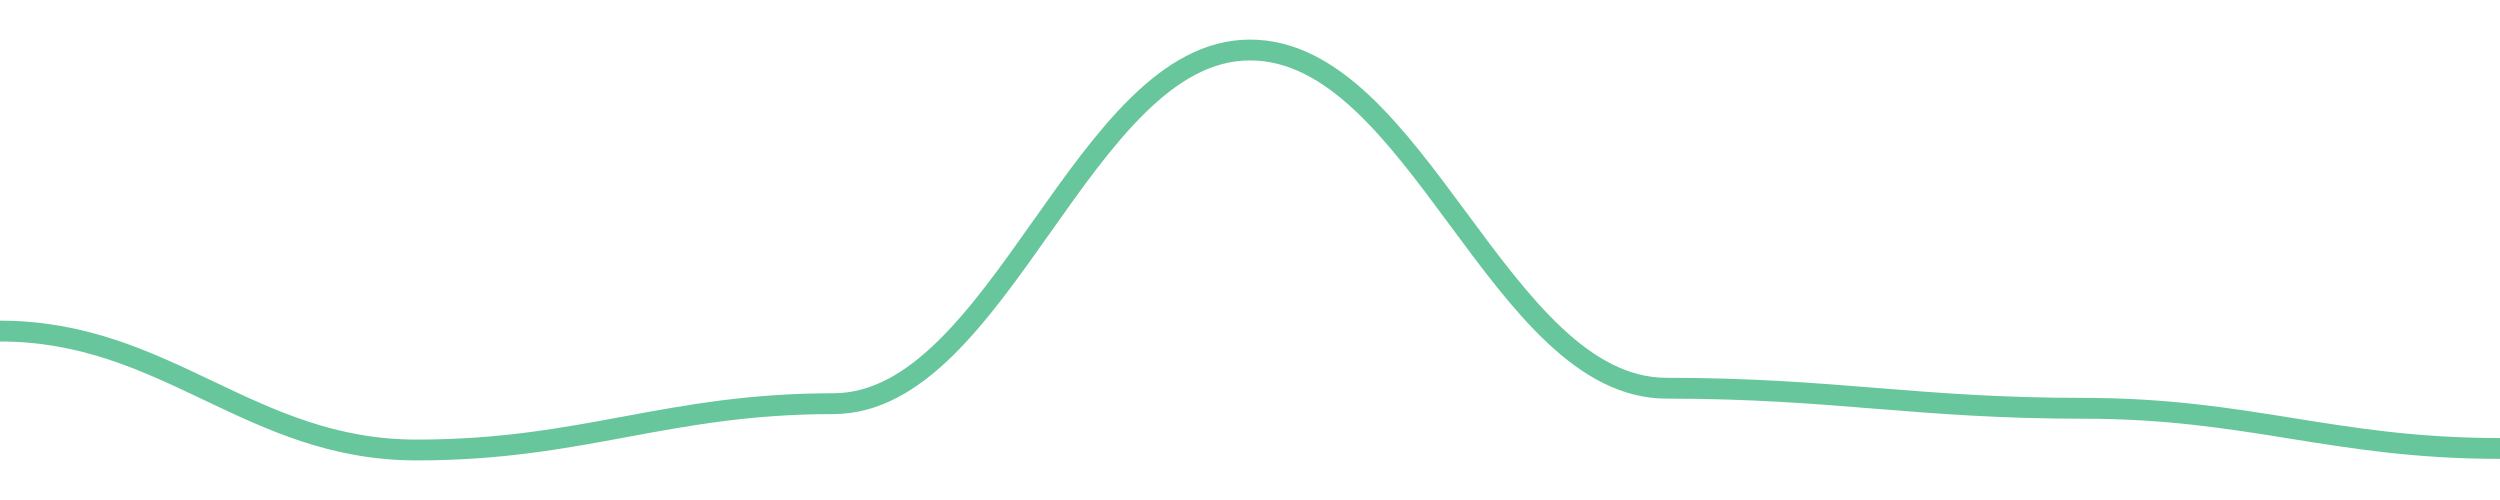
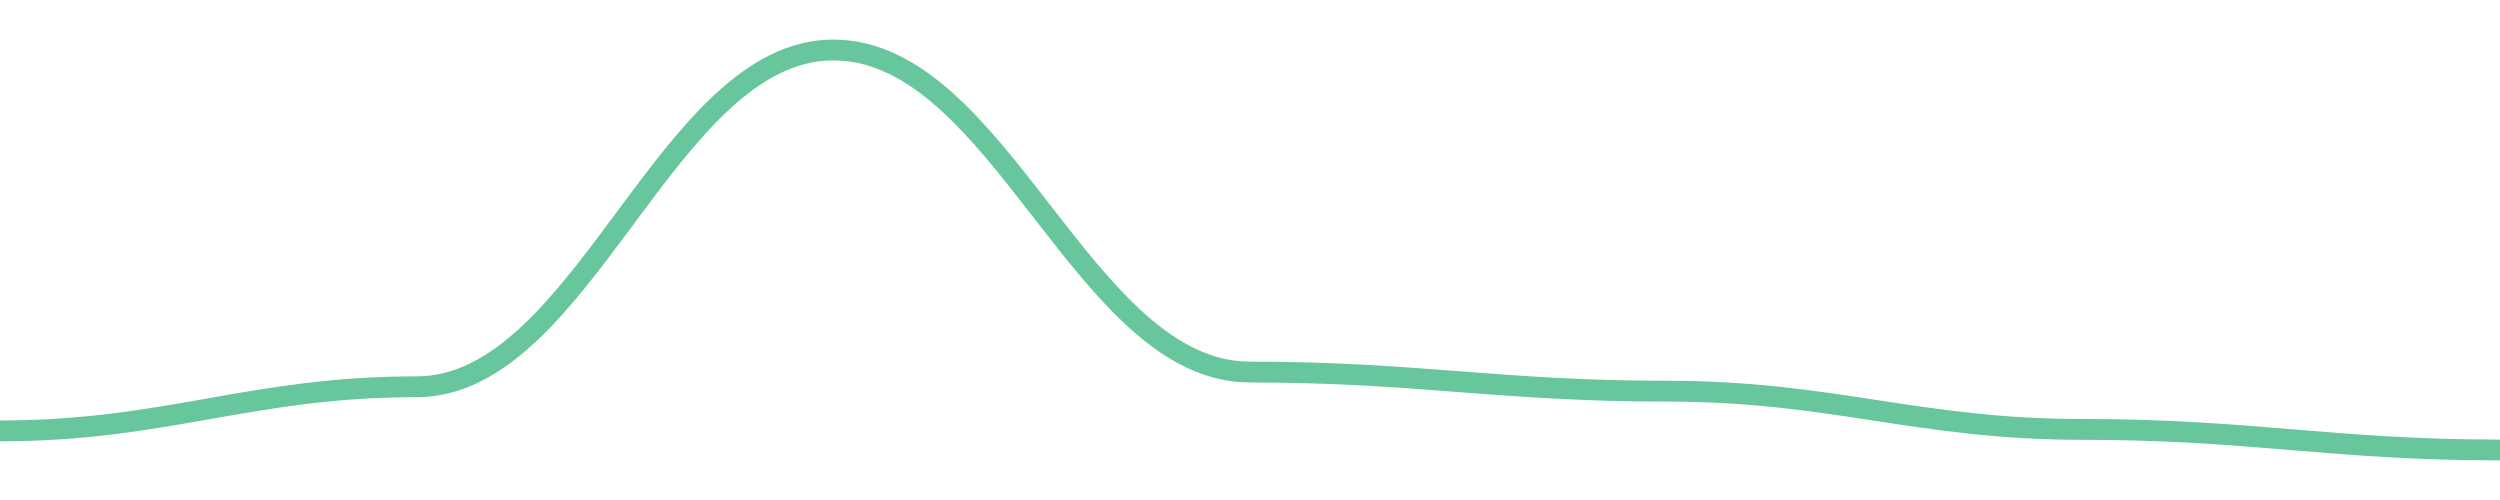
<svg width="180" height="36">
-   <path d="M 0.0,23.838 C 12.0,23.838 18.0,32.4 30.0,32.4 C 42.0,32.4 48.0,29.064 60.0,29.064 C 72.0,29.064 78.0,3.6 90.0,3.6 C 102.0,3.6 108.0,27.952 120.0,27.952 C 132.0,27.952 138.0,29.398 150.0,29.398 C 162.0,29.398 168.0,32.289 180.0,32.289 " fill="none" stroke="#42b883" stroke-width="1.5" opacity="0.8" />
+   <path d="M 0.0,31.024 C 12.0,31.024 18.0,27.847 30.0,27.847 C 42.0,27.847 48.0,3.6 60.0,3.6 C 72.0,3.6 78.0,26.788 90.0,26.788 C 102.0,26.788 108.0,28.165 120.0,28.165 C 132.0,28.165 138.0,30.918 150.0,30.918 C 162.0,30.918 168.0,32.4 180.0,32.4 " fill="none" stroke="#42b883" stroke-width="1.5" opacity="0.8" />
</svg>
